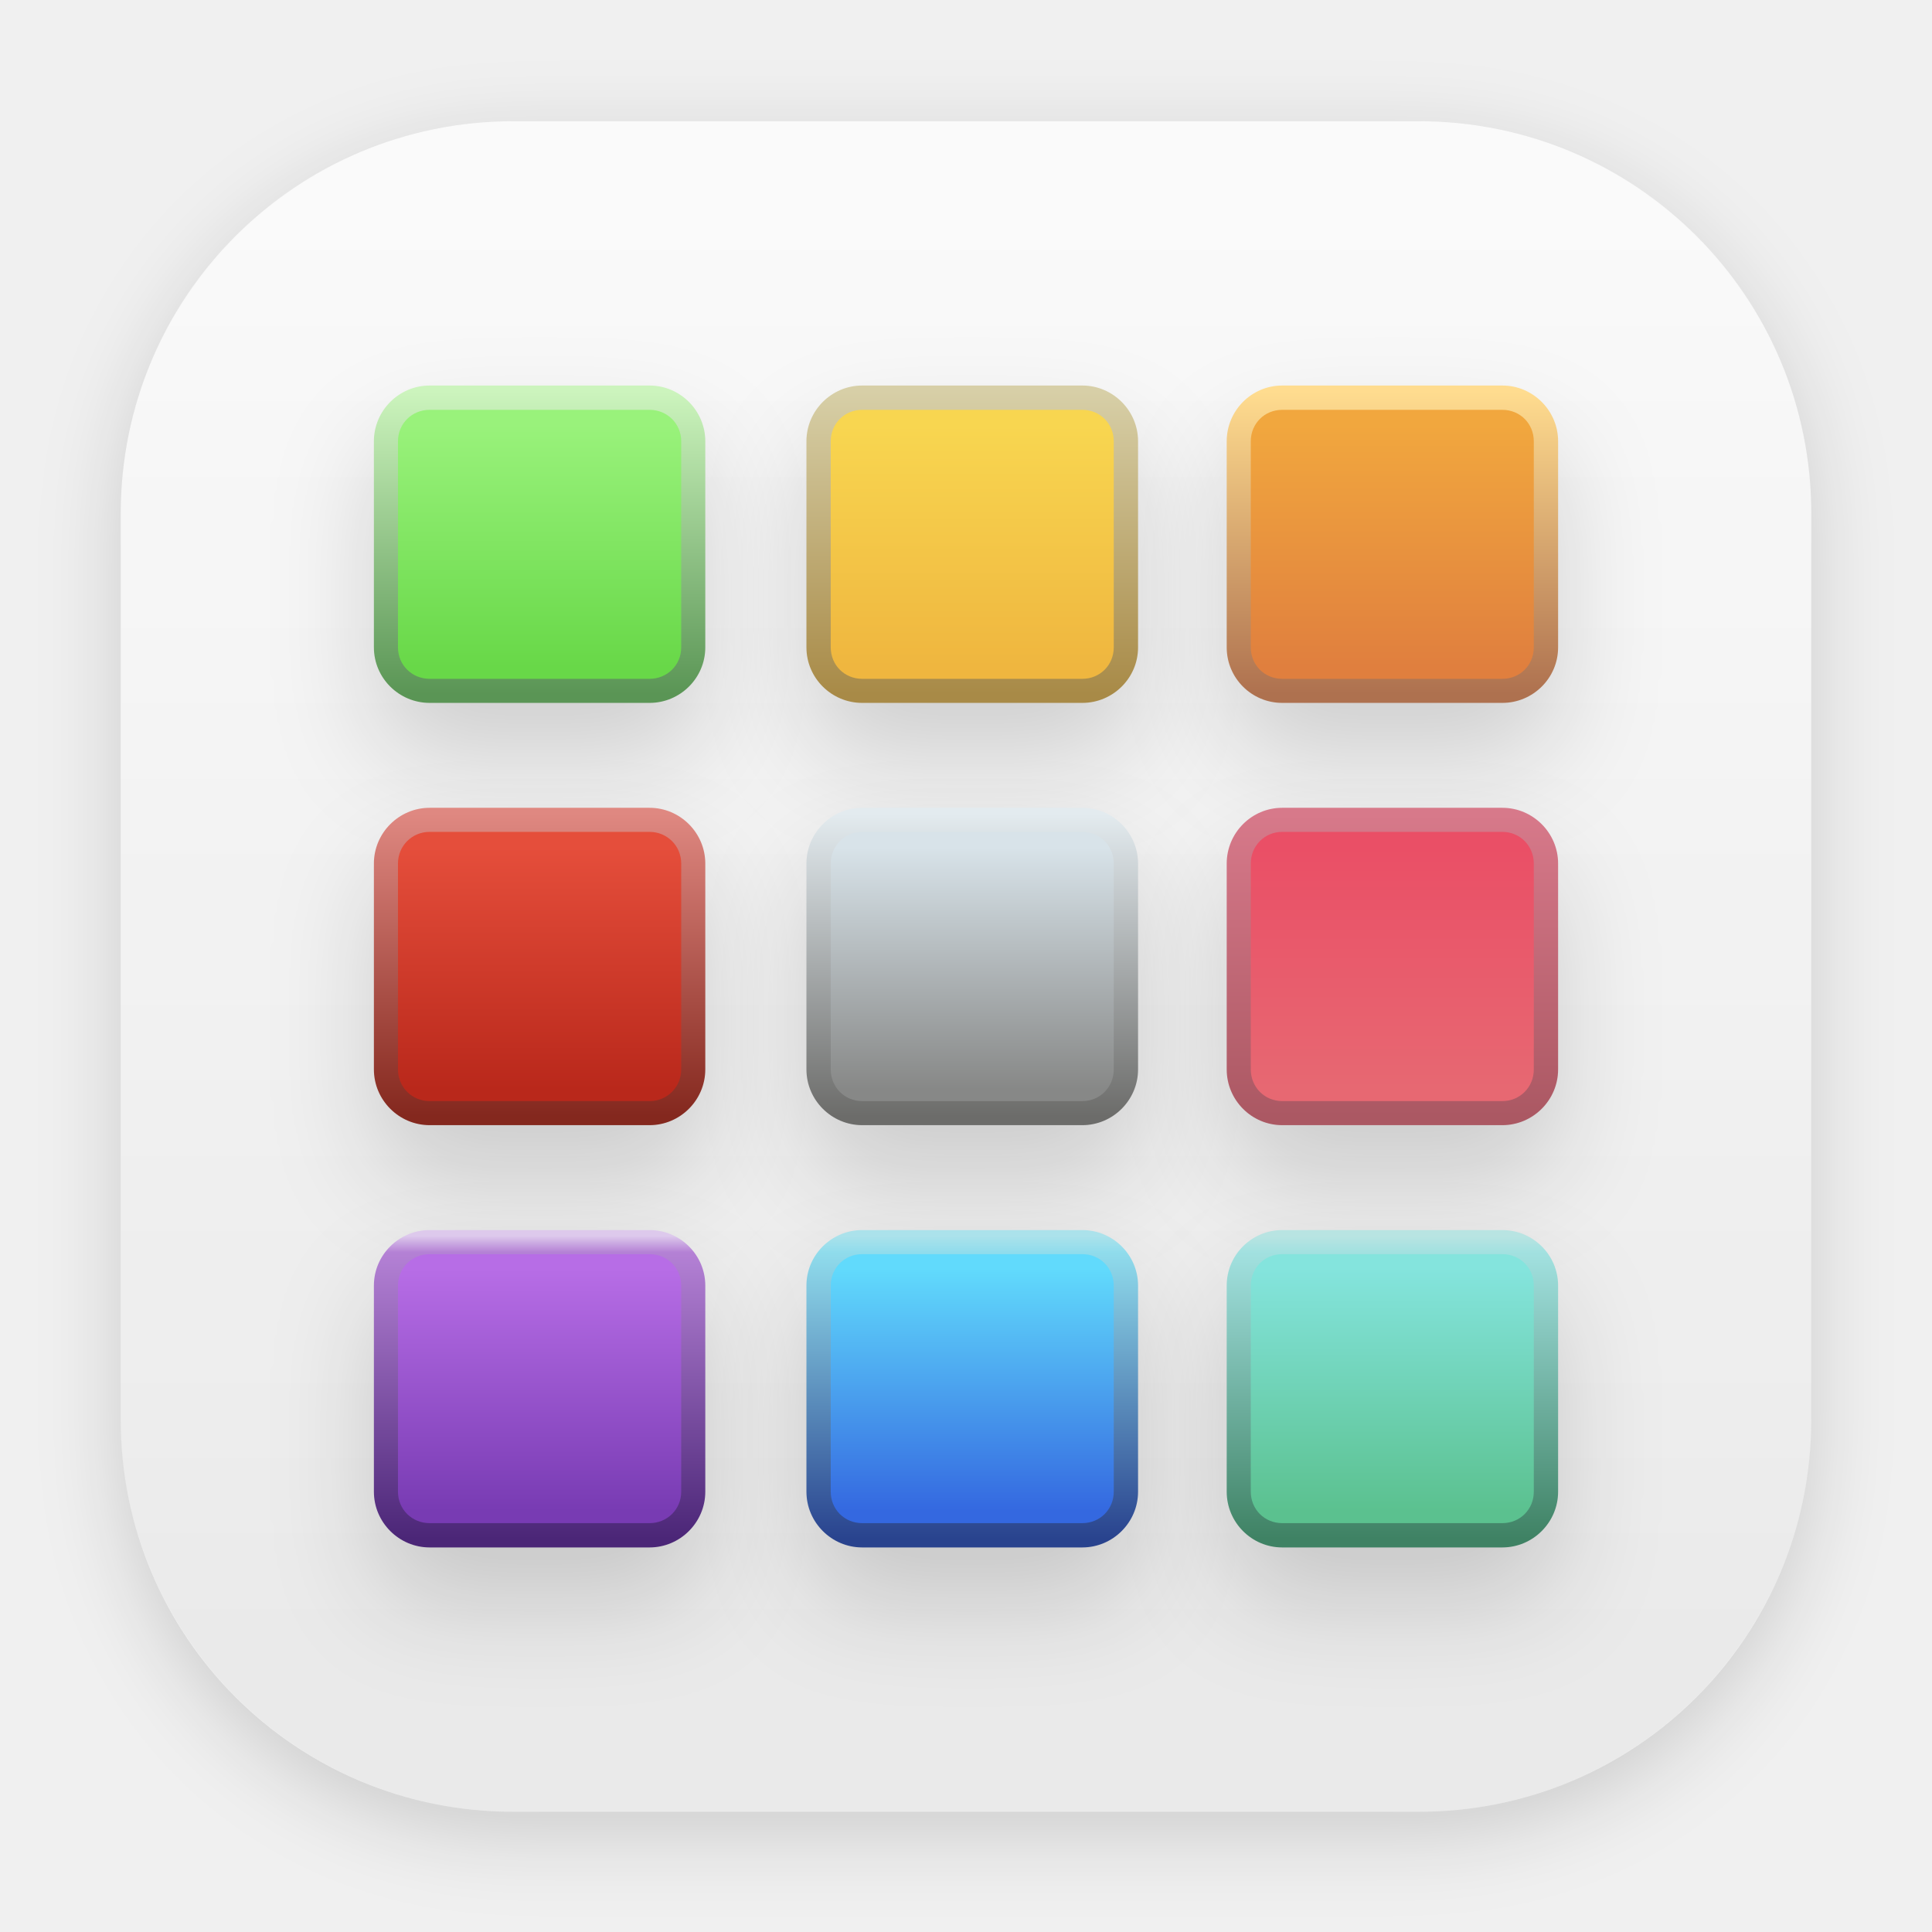
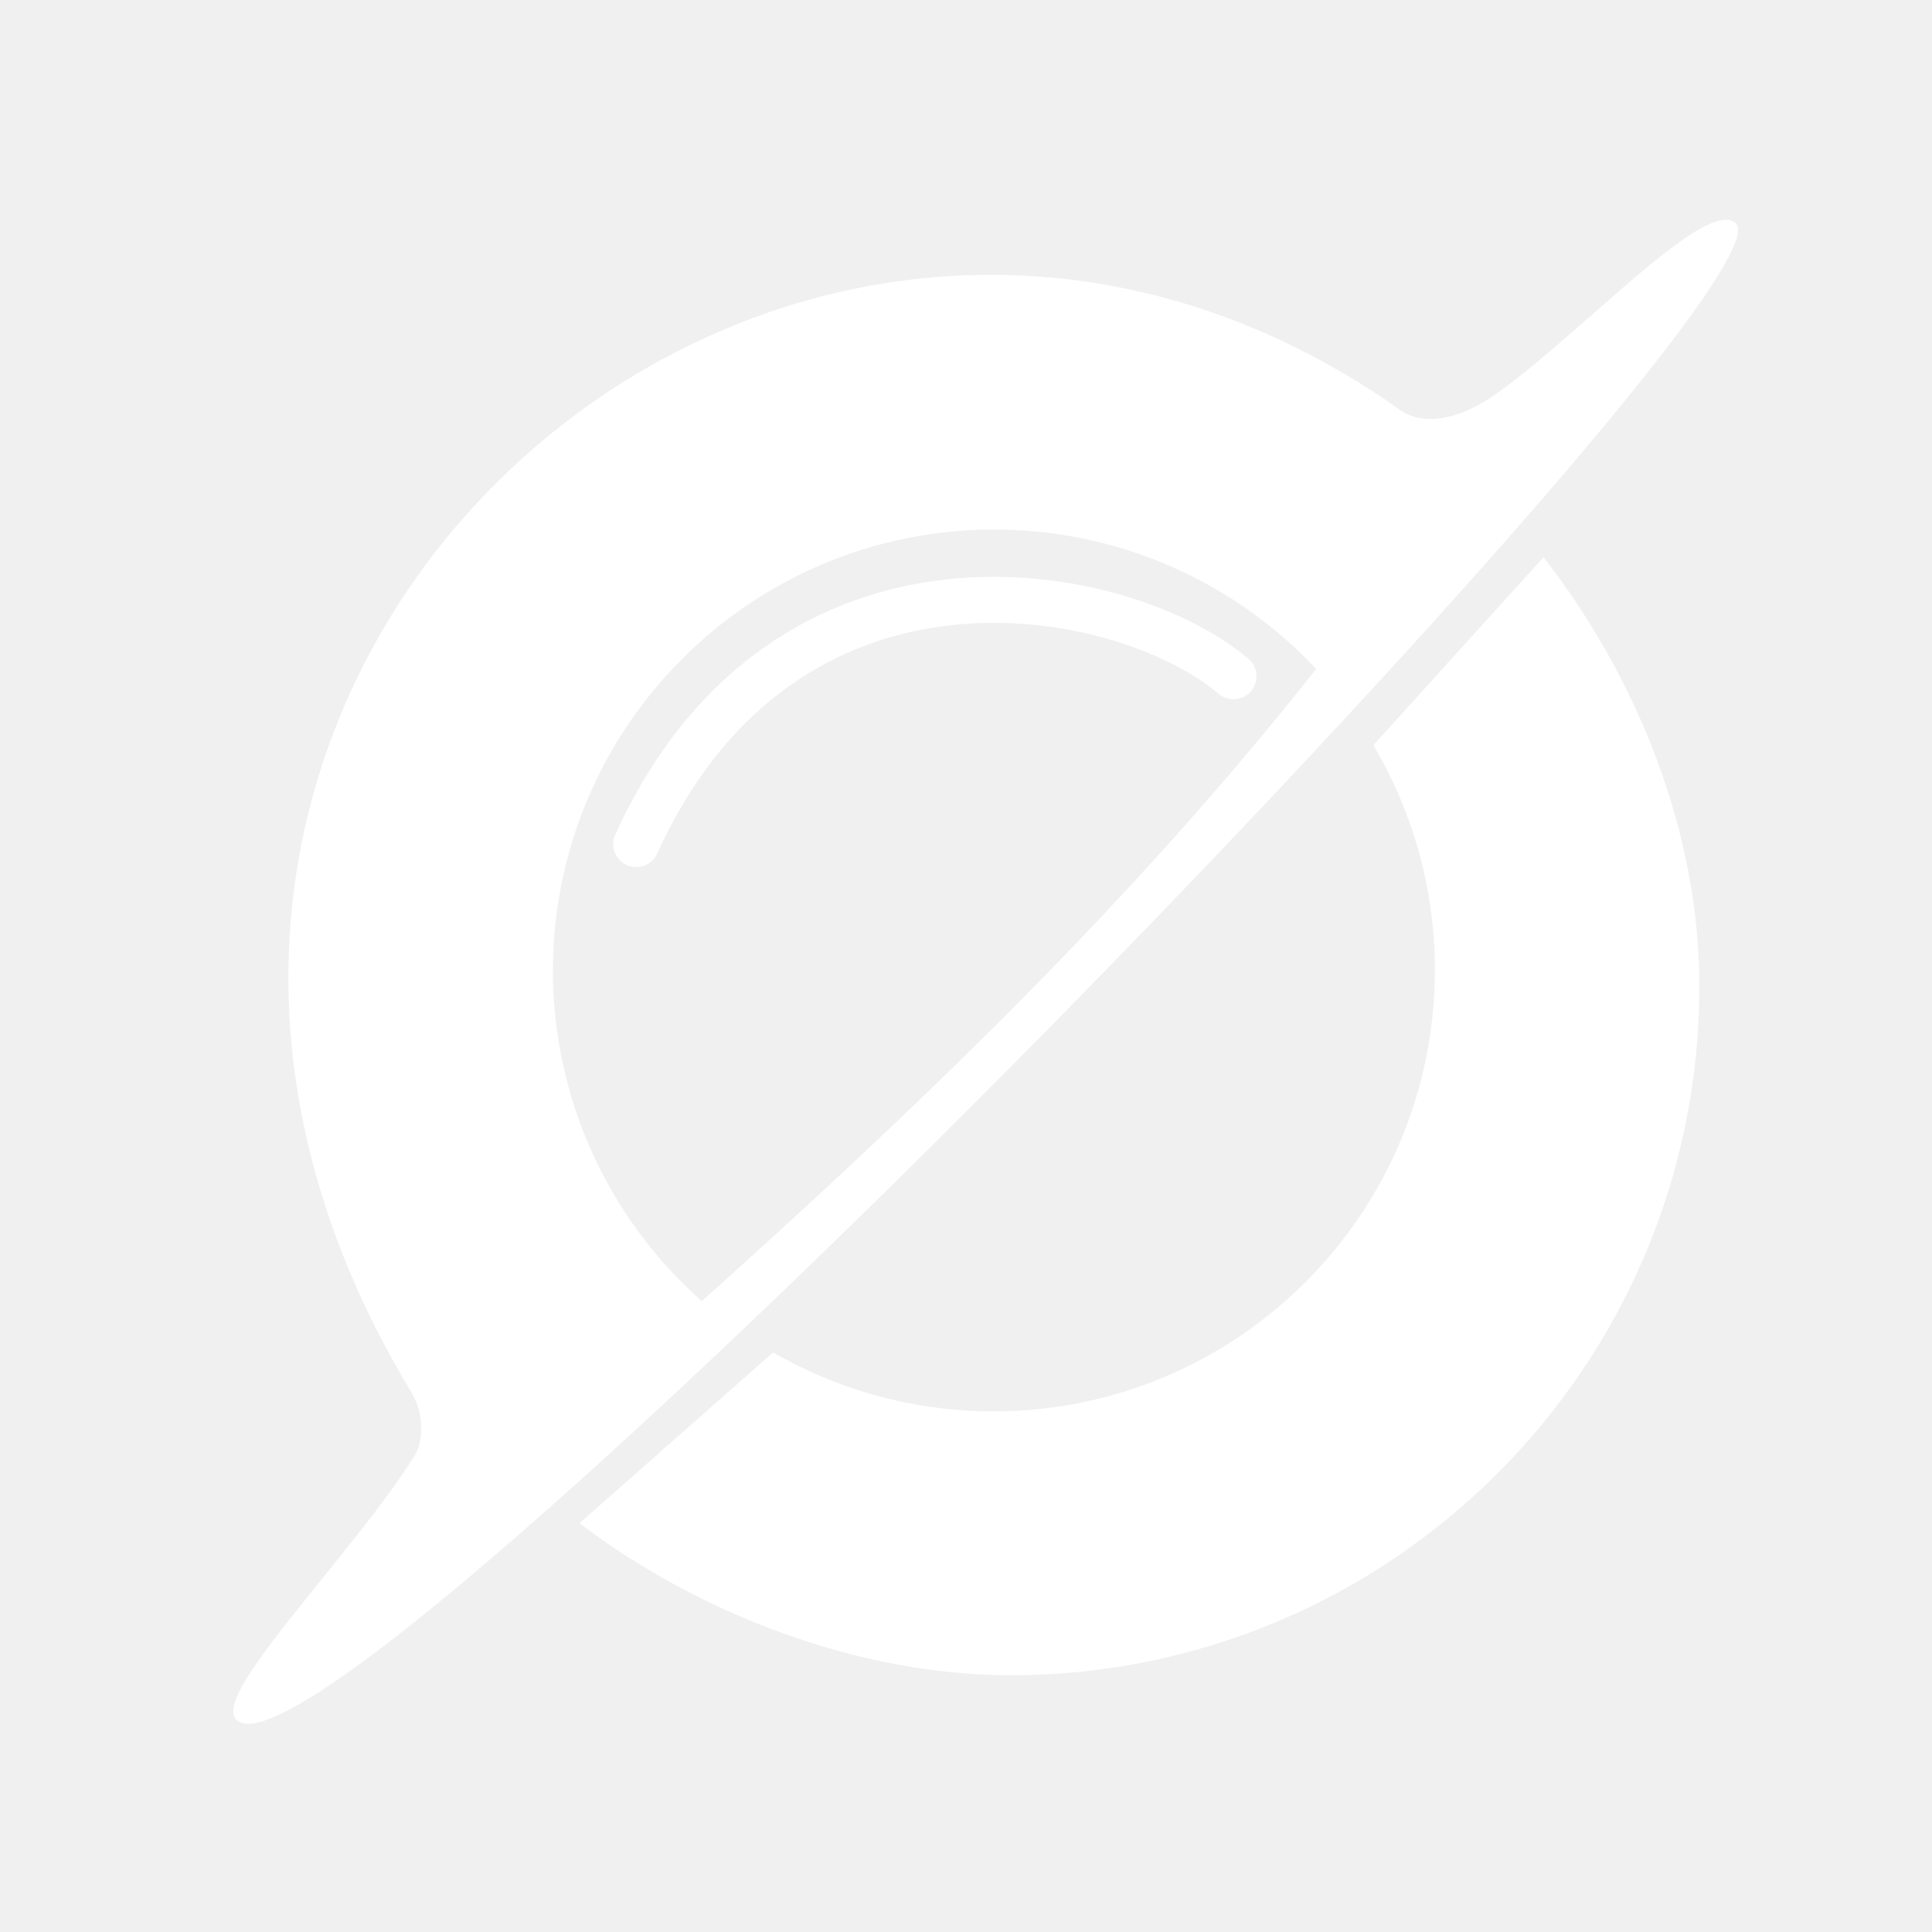
- <svg xmlns="http://www.w3.org/2000/svg" width="128" height="128" version="1.1" viewBox="0 0 33.866 33.866">
-   <defs>
-     <linearGradient id="linearGradient1372" x1="34.705" x2="34.705" y1="-30.727" y2="-38.74" gradientTransform="matrix(.5297 0 0 .5297 -1.0863 27.968)" gradientUnits="userSpaceOnUse">
-       <stop stop-color="#efb63f" offset="0" />
-       <stop stop-color="#f8d650" offset="1" />
+ <svg xmlns="http://www.w3.org/2000/svg" width="64" height="64" viewBox="0 0 16.933 16.933" version="1.1" id="svg304" xml:space="preserve">
+   <defs id="defs284">
+     <linearGradient id="a" x1="6.879" x2="6.879" y1="285.36" y2="283.77" gradientTransform="translate(0 -280.06) scale(.99998)" gradientUnits="userSpaceOnUse">
+       <stop offset="0" id="stop253" />
+       <stop stop-opacity="0" offset="1" id="stop255" />
    </linearGradient>
-     <linearGradient id="linearGradient1380" x1="32.125" x2="32.125" y1="-29.828" y2="-39.838" gradientTransform="matrix(.5297 0 0 .5297 -1.0863 27.968)" gradientUnits="userSpaceOnUse">
-       <stop stop-color="#a88a47" offset="0" />
-       <stop stop-color="#d7cfa7" offset="1" />
+     <linearGradient id="b" x1="445.28" x2="445.28" y1="179.28" y2="200.07" gradientTransform="matrix(.38956 0 0 .38184 -165.52 -63.44)" gradientUnits="userSpaceOnUse">
+       <stop stop-color="#60c0f0" offset="0" id="stop258" />
+       <stop stop-color="#83d4fb" offset="1" id="stop260" />
    </linearGradient>
-     <linearGradient id="linearGradient1384" x1="34.705" x2="34.705" y1="-30.727" y2="-38.74" gradientTransform="matrix(.5297 0 0 .5297 -8.67 27.968)" gradientUnits="userSpaceOnUse">
-       <stop stop-color="#68d848" offset="0" />
-       <stop stop-color="#99f27b" offset="1" />
+     <linearGradient id="c" x1="8.467" x2="8.467" y1="293.3" y2="292.77" gradientTransform="translate(0 -280.07)" gradientUnits="userSpaceOnUse">
+       <stop stop-color="#008ea2" stop-opacity=".25" offset="0" id="stop263" />
+       <stop stop-color="#fff" stop-opacity=".15" offset="1" id="stop265" />
    </linearGradient>
-     <linearGradient id="linearGradient1386" x1="32.125" x2="32.125" y1="-29.828" y2="-39.838" gradientTransform="matrix(.5297 0 0 .5297 -8.67 27.968)" gradientUnits="userSpaceOnUse">
-       <stop stop-color="#5a9555" offset="0" />
-       <stop stop-color="#ccf4bd" offset="1" />
+     <linearGradient id="d" x1="8.467" x2="8.467" y1="294.62" y2="293.56" gradientTransform="translate(0 -280.06) scale(.99998)" gradientUnits="userSpaceOnUse">
+       <stop stop-color="#008ea2" stop-opacity=".251" offset="0" id="stop268" />
+       <stop stop-color="#008ea2" stop-opacity=".15" offset=".757" id="stop270" />
+       <stop stop-color="#fff" stop-opacity=".15" offset="1" id="stop272" />
    </linearGradient>
-     <linearGradient id="linearGradient1402" x1="34.705" x2="34.705" y1="-30.727" y2="-38.74" gradientTransform="matrix(.5297 0 0 .5297 6.2792 27.968)" gradientUnits="userSpaceOnUse">
-       <stop stop-color="#e07f3e" offset="0" />
-       <stop stop-color="#f1a73e" offset="1" />
+     <linearGradient id="e" x1="1.058" x2="15.875" y1="289.59" y2="289.59" gradientTransform="translate(0 -280.07)" gradientUnits="userSpaceOnUse">
+       <stop stop-color="#46a2d7" stop-opacity=".5" offset="0" id="stop275" />
+       <stop stop-color="#46a2d7" stop-opacity="0" offset=".108" id="stop277" />
+       <stop stop-color="#46a2d7" stop-opacity=".096" offset=".894" id="stop279" />
+       <stop stop-color="#46a2d7" stop-opacity=".5" offset="1" id="stop281" />
    </linearGradient>
-     <linearGradient id="linearGradient1404" x1="32.125" x2="32.125" y1="-29.828" y2="-39.838" gradientTransform="matrix(.5297 0 0 .5297 6.2792 27.968)" gradientUnits="userSpaceOnUse">
-       <stop stop-color="#ae714f" offset="0" />
-       <stop stop-color="#ffdc8f" offset="1" />
+     <linearGradient id="linearGradient5852" x1="19.307" x2="19.307" y1="24.991" y2="15.954" gradientUnits="userSpaceOnUse" gradientTransform="matrix(0.3838114,0,0,0.3838114,19.73501,-3.625423)">
+       <stop stop-color="#009ef8" offset="0" id="stop7492" style="stop-color:#0099e6;stop-opacity:1;" />
+       <stop stop-color="#27affa" offset="1" id="stop7494" style="stop-color:#037bb9;stop-opacity:1;" />
    </linearGradient>
-     <linearGradient id="linearGradient1514" x1="34.705" x2="34.705" y1="-30.727" y2="-38.74" gradientTransform="matrix(.5297 0 0 .5297 -8.67 35.368)" gradientUnits="userSpaceOnUse">
-       <stop stop-color="#b9281b" offset="0" />
-       <stop stop-color="#e54e3b" offset="1" />
+     <linearGradient id="linearGradient1769-9" x1="445.28" x2="445.28" y1="179.28" y2="200.07" gradientTransform="matrix(0.3880333,0,0,0.3803494,-141.2892,-63.06246)" gradientUnits="userSpaceOnUse">
+       <stop stop-color="#3ab8fb" offset="0" id="stop7487" style="stop-color:#47beff;stop-opacity:1;" />
+       <stop stop-color="#60c4fb" offset="1" id="stop7489" style="stop-color:#87cefb;stop-opacity:1;" />
    </linearGradient>
-     <linearGradient id="linearGradient1516" x1="32.125" x2="32.125" y1="-29.828" y2="-39.838" gradientTransform="matrix(.5297 0 0 .5297 -8.67 35.368)" gradientUnits="userSpaceOnUse">
-       <stop stop-color="#84281e" offset="0" />
-       <stop stop-color="#df8881" offset="1" />
-     </linearGradient>
-     <linearGradient id="linearGradient1560" x1="34.705" x2="34.705" y1="-30.727" y2="-38.74" gradientTransform="matrix(.5297 0 0 .5297 -1.0863 35.368)" gradientUnits="userSpaceOnUse">
-       <stop stop-color="#878887" offset="0" />
-       <stop stop-color="#d8e3e9" offset="1" />
-     </linearGradient>
-     <linearGradient id="linearGradient1562" x1="32.125" x2="32.125" y1="-29.828" y2="-39.838" gradientTransform="matrix(.5297 0 0 .5297 -1.0863 35.368)" gradientUnits="userSpaceOnUse">
-       <stop stop-color="#6c6c6a" offset="0" />
-       <stop stop-color="#e3ebef" offset="1" />
-     </linearGradient>
-     <linearGradient id="linearGradient1590" x1="34.705" x2="34.705" y1="-30.727" y2="-38.74" gradientTransform="matrix(.5297 0 0 .5297 6.2792 35.368)" gradientUnits="userSpaceOnUse">
-       <stop stop-color="#e76872" offset="0" />
-       <stop stop-color="#ea4f66" offset="1" />
-     </linearGradient>
-     <linearGradient id="linearGradient1592" x1="32.125" x2="32.125" y1="-29.828" y2="-39.838" gradientTransform="matrix(.5297 0 0 .5297 6.2792 35.368)" gradientUnits="userSpaceOnUse">
-       <stop stop-color="#ab5863" offset="0" />
-       <stop stop-color="#d7798a" offset="1" />
-     </linearGradient>
-     <linearGradient id="linearGradient1620" x1="34.705" x2="34.705" y1="-30.727" y2="-38.74" gradientTransform="matrix(.5297 0 0 .5297 -8.67 42.768)" gradientUnits="userSpaceOnUse">
-       <stop stop-color="#783bb3" offset="0" />
-       <stop stop-color="#b76de6" offset="1" />
-     </linearGradient>
-     <linearGradient id="linearGradient1622" x1="32.125" x2="32.125" y1="-29.828" y2="-39.838" gradientTransform="matrix(.5297 0 0 .5297 -8.67 42.768)" gradientUnits="userSpaceOnUse">
-       <stop stop-color="#4b2677" offset="0" />
-       <stop stop-color="#b481d5" offset=".946" />
-       <stop stop-color="#ddc9ec" offset="1" />
-     </linearGradient>
-     <linearGradient id="linearGradient1653" x1="34.705" x2="34.705" y1="-30.727" y2="-38.74" gradientTransform="matrix(.5297 0 0 .5297 -1.0863 42.768)" gradientUnits="userSpaceOnUse">
-       <stop stop-color="#3468e0" offset="0" />
-       <stop stop-color="#61dafc" offset="1" />
-     </linearGradient>
-     <linearGradient id="linearGradient1655" x1="32.125" x2="32.125" y1="-29.828" y2="-39.838" gradientTransform="matrix(.5297 0 0 .5297 -1.0863 42.768)" gradientUnits="userSpaceOnUse">
-       <stop stop-color="#29438e" offset="0" />
-       <stop stop-color="#90dcec" offset=".946" />
-       <stop stop-color="#abe2eb" offset="1" />
-     </linearGradient>
-     <linearGradient id="linearGradient1685" x1="34.705" x2="34.705" y1="-30.727" y2="-38.74" gradientTransform="matrix(.5297 0 0 .5297 6.2792 42.768)" gradientUnits="userSpaceOnUse">
-       <stop stop-color="#5bc18f" offset="0" />
-       <stop stop-color="#84e4dd" offset="1" />
-     </linearGradient>
-     <linearGradient id="linearGradient1687" x1="32.125" x2="32.125" y1="-29.828" y2="-39.838" gradientTransform="matrix(.5297 0 0 .5297 6.2792 42.768)" gradientUnits="userSpaceOnUse">
-       <stop stop-color="#3f8264" offset="0" />
-       <stop stop-color="#a2e1e0" offset=".946" />
-       <stop stop-color="#b8e4e2" offset="1" />
-     </linearGradient>
-     <linearGradient id="linearGradient862-3" x1="7.937" x2="7.937" y1="15.081" y2="1.852" gradientTransform="matrix(1.9999 0 0 1.9999 .00011 .02433)" gradientUnits="userSpaceOnUse">
-       <stop stop-color="#e8e8e8" offset="0" />
-       <stop stop-color="#fcfcfc" offset="1" />
-     </linearGradient>
-     <filter id="filter1766" x="-.443" y="-.464" width="1.886" height="1.929" color-interpolation-filters="sRGB">
-       <feGaussianBlur stdDeviation="0.453" />
-     </filter>
-     <filter id="filter1033" x="-.058" y="-.058" width="1.116" height="1.116" color-interpolation-filters="sRGB">
-       <feGaussianBlur stdDeviation="0.717" />
-     </filter>
-     <clipPath id="clipPath1261">
-       <path d="m0.829-4.957c-3.812 0-6.88 3.069-6.88 6.88v30.927c0 3.812 3.069 6.88 6.88 6.88h31.947c3.812 0 6.88-3.068 6.88-6.88v-30.927c0-3.812-3.069-6.88-6.88-6.88zm8.167 7.082h15.874c3.812 0 6.88 3.068 6.88 6.88v15.874c0 3.812-3.068 6.88-6.88 6.88h-15.874c-3.812 0-6.88-3.069-6.88-6.88v-15.874c0-3.812 3.069-6.88 6.88-6.88z" fill="#000000" style="paint-order:stroke fill markers" />
-     </clipPath>
  </defs>
-   <rect x="2.117" y="2.124" width="29.634" height="29.634" rx="6.88" ry="6.88" fill="url(#linearGradient862-3)" opacity=".8" stroke-width="2" />
-   <rect x="2.117" y="2.511" width="29.634" height="29.634" rx="6.88" ry="6.88" clip-path="url(#clipPath1261)" fill="#000000" filter="url(#filter1033)" opacity=".15" stroke-width="2" />
-   <rect transform="matrix(2 0 0 2 .05277 .99107)" x="7.149" y="3.477" width="2.693" height="2.57" rx=".382" ry=".382" fill="#000000" filter="url(#filter1766)" opacity=".15" stroke="#000000" stroke-dashoffset="1" stroke-linecap="round" stroke-linejoin="round" stroke-width=".212" />
-   <rect transform="matrix(2 0 0 2 .05277 .99107)" x="3.357" y="3.477" width="2.693" height="2.57" rx=".382" ry=".382" fill="#000000" filter="url(#filter1766)" opacity=".15" stroke="#000000" stroke-dashoffset="1" stroke-linecap="round" stroke-linejoin="round" stroke-width=".212" />
-   <rect transform="matrix(2 0 0 2 .05277 .99107)" x="10.831" y="3.477" width="2.693" height="2.57" rx=".382" ry=".382" fill="#000000" filter="url(#filter1766)" opacity=".15" stroke="#000000" stroke-dashoffset="1" stroke-linecap="round" stroke-linejoin="round" stroke-width=".212" />
-   <rect transform="matrix(2 0 0 2 .05277 .99107)" x="3.357" y="7.177" width="2.693" height="2.57" rx=".382" ry=".382" fill="#000000" filter="url(#filter1766)" opacity=".15" stroke="#000000" stroke-dashoffset="1" stroke-linecap="round" stroke-linejoin="round" stroke-width=".212" />
-   <rect transform="matrix(2 0 0 2 .05277 .99107)" x="7.149" y="7.177" width="2.693" height="2.57" rx=".382" ry=".382" fill="#000000" filter="url(#filter1766)" opacity=".15" stroke="#000000" stroke-dashoffset="1" stroke-linecap="round" stroke-linejoin="round" stroke-width=".212" />
-   <rect transform="matrix(2 0 0 2 .05277 .99107)" x="10.831" y="7.177" width="2.693" height="2.57" rx=".382" ry=".382" fill="#000000" filter="url(#filter1766)" opacity=".15" stroke="#000000" stroke-dashoffset="1" stroke-linecap="round" stroke-linejoin="round" stroke-width=".212" />
-   <rect transform="matrix(2 0 0 2 .05277 .99107)" x="3.357" y="10.878" width="2.693" height="2.57" rx=".382" ry=".382" fill="#000000" filter="url(#filter1766)" opacity=".15" stroke="#000000" stroke-dashoffset="1" stroke-linecap="round" stroke-linejoin="round" stroke-width=".212" />
-   <rect transform="matrix(2 0 0 2 .05277 .99107)" x="7.149" y="10.878" width="2.693" height="2.57" rx=".382" ry=".382" fill="#000000" filter="url(#filter1766)" opacity=".15" stroke="#000000" stroke-dashoffset="1" stroke-linecap="round" stroke-linejoin="round" stroke-width=".212" />
-   <rect transform="matrix(2 0 0 2 .05277 .99107)" x="10.831" y="10.878" width="2.693" height="2.57" rx=".382" ry=".382" fill="#000000" filter="url(#filter1766)" opacity=".15" stroke="#000000" stroke-dashoffset="1" stroke-linecap="round" stroke-linejoin="round" stroke-width=".212" />
-   <path d="m15.113 6.971h3.859c0.423 0 0.764 0.341 0.764 0.764v3.612c0 0.423-0.341 0.764-0.764 0.764h-3.859c-0.423 0-0.764-0.341-0.764-0.764v-3.612c0-0.423 0.341-0.764 0.764-0.764z" color="#000000" color-rendering="auto" dominant-baseline="auto" fill="url(#linearGradient1372)" image-rendering="auto" shape-rendering="auto" solid-color="#000000" stop-color="#000000" stroke-width="2" style="font-feature-settings:normal;font-variant-alternates:normal;font-variant-caps:normal;font-variant-east-asian:normal;font-variant-ligatures:normal;font-variant-numeric:normal;font-variant-position:normal;font-variation-settings:normal;inline-size:0;isolation:auto;mix-blend-mode:normal;shape-margin:0;shape-padding:0;text-decoration-color:#000000;text-decoration-line:none;text-decoration-style:solid;text-indent:0;text-orientation:mixed;text-transform:none;white-space:normal" />
-   <path d="m15.113 6.758c-0.537 0-0.977 0.44-0.977 0.977v3.613c0 0.537 0.44 0.973 0.977 0.973h3.859c0.537 0 0.977-0.436 0.977-0.973v-3.613c0-0.537-0.44-0.977-0.977-0.977zm0 0.426h3.859c0.309 0 0.551 0.241 0.551 0.551v3.613c0 0.309-0.241 0.551-0.551 0.551h-3.859c-0.309 0-0.551-0.241-0.551-0.551v-3.613c0-0.309 0.241-0.551 0.551-0.551z" color="#000000" color-rendering="auto" dominant-baseline="auto" fill="url(#linearGradient1380)" image-rendering="auto" shape-rendering="auto" solid-color="#000000" stop-color="#000000" stroke-width="2" style="font-feature-settings:normal;font-variant-alternates:normal;font-variant-caps:normal;font-variant-east-asian:normal;font-variant-ligatures:normal;font-variant-numeric:normal;font-variant-position:normal;font-variation-settings:normal;inline-size:0;isolation:auto;mix-blend-mode:normal;shape-margin:0;shape-padding:0;text-decoration-color:#000000;text-decoration-line:none;text-decoration-style:solid;text-indent:0;text-orientation:mixed;text-transform:none;white-space:normal" />
-   <path d="m7.53 6.971h3.859c0.423 0 0.764 0.341 0.764 0.764v3.612c0 0.423-0.341 0.764-0.764 0.764h-3.859c-0.423 0-0.764-0.341-0.764-0.764v-3.612c0-0.423 0.341-0.764 0.764-0.764z" color="#000000" color-rendering="auto" dominant-baseline="auto" fill="url(#linearGradient1384)" image-rendering="auto" shape-rendering="auto" solid-color="#000000" stop-color="#000000" stroke-width="2" style="font-feature-settings:normal;font-variant-alternates:normal;font-variant-caps:normal;font-variant-east-asian:normal;font-variant-ligatures:normal;font-variant-numeric:normal;font-variant-position:normal;font-variation-settings:normal;inline-size:0;isolation:auto;mix-blend-mode:normal;shape-margin:0;shape-padding:0;text-decoration-color:#000000;text-decoration-line:none;text-decoration-style:solid;text-indent:0;text-orientation:mixed;text-transform:none;white-space:normal" />
-   <path d="m7.531 6.758c-0.537 0-0.977 0.44-0.977 0.977v3.613c0 0.537 0.44 0.973 0.977 0.973h3.855c0.537 0 0.977-0.436 0.977-0.973v-3.613c0-0.537-0.44-0.977-0.977-0.977zm0 0.426h3.855c0.309 0 0.555 0.242 0.555 0.551v3.613c0 0.309-0.245 0.551-0.555 0.551h-3.855c-0.309 0-0.555-0.242-0.555-0.551v-3.613c0-0.309 0.245-0.551 0.555-0.551z" color="#000000" color-rendering="auto" dominant-baseline="auto" fill="url(#linearGradient1386)" image-rendering="auto" shape-rendering="auto" solid-color="#000000" stop-color="#000000" stroke-width="2" style="font-feature-settings:normal;font-variant-alternates:normal;font-variant-caps:normal;font-variant-east-asian:normal;font-variant-ligatures:normal;font-variant-numeric:normal;font-variant-position:normal;font-variation-settings:normal;inline-size:0;isolation:auto;mix-blend-mode:normal;shape-margin:0;shape-padding:0;text-decoration-color:#000000;text-decoration-line:none;text-decoration-style:solid;text-indent:0;text-orientation:mixed;text-transform:none;white-space:normal" />
-   <path d="m22.478 6.971h3.859c0.423 0 0.764 0.341 0.764 0.764v3.612c0 0.423-0.341 0.764-0.764 0.764h-3.859c-0.423 0-0.764-0.341-0.764-0.764v-3.612c0-0.423 0.341-0.764 0.764-0.764z" color="#000000" color-rendering="auto" dominant-baseline="auto" fill="url(#linearGradient1402)" image-rendering="auto" shape-rendering="auto" solid-color="#000000" stop-color="#000000" stroke-width="2" style="font-feature-settings:normal;font-variant-alternates:normal;font-variant-caps:normal;font-variant-east-asian:normal;font-variant-ligatures:normal;font-variant-numeric:normal;font-variant-position:normal;font-variation-settings:normal;inline-size:0;isolation:auto;mix-blend-mode:normal;shape-margin:0;shape-padding:0;text-decoration-color:#000000;text-decoration-line:none;text-decoration-style:solid;text-indent:0;text-orientation:mixed;text-transform:none;white-space:normal" />
-   <path d="m22.476 6.758c-0.537 0-0.973 0.44-0.973 0.977v3.613c0 0.537 0.436 0.973 0.973 0.973h3.859c0.537 0 0.977-0.436 0.977-0.973v-3.613c0-0.537-0.44-0.977-0.977-0.977zm0 0.426h3.859c0.309 0 0.551 0.241 0.551 0.551v3.613c0 0.309-0.241 0.551-0.551 0.551h-3.859c-0.309 0-0.551-0.241-0.551-0.551v-3.613c0-0.309 0.241-0.551 0.551-0.551z" color="#000000" color-rendering="auto" dominant-baseline="auto" fill="url(#linearGradient1404)" image-rendering="auto" shape-rendering="auto" solid-color="#000000" stop-color="#000000" stroke-width="2" style="font-feature-settings:normal;font-variant-alternates:normal;font-variant-caps:normal;font-variant-east-asian:normal;font-variant-ligatures:normal;font-variant-numeric:normal;font-variant-position:normal;font-variation-settings:normal;inline-size:0;isolation:auto;mix-blend-mode:normal;shape-margin:0;shape-padding:0;text-decoration-color:#000000;text-decoration-line:none;text-decoration-style:solid;text-indent:0;text-orientation:mixed;text-transform:none;white-space:normal" />
-   <path d="m7.53 14.371h3.859c0.423 0 0.764 0.341 0.764 0.764v3.612c0 0.423-0.341 0.764-0.764 0.764h-3.859c-0.423 0-0.764-0.341-0.764-0.764v-3.612c0-0.423 0.341-0.764 0.764-0.764z" color="#000000" color-rendering="auto" dominant-baseline="auto" fill="url(#linearGradient1514)" image-rendering="auto" shape-rendering="auto" solid-color="#000000" stop-color="#000000" stroke-width="2" style="font-feature-settings:normal;font-variant-alternates:normal;font-variant-caps:normal;font-variant-east-asian:normal;font-variant-ligatures:normal;font-variant-numeric:normal;font-variant-position:normal;font-variation-settings:normal;inline-size:0;isolation:auto;mix-blend-mode:normal;shape-margin:0;shape-padding:0;text-decoration-color:#000000;text-decoration-line:none;text-decoration-style:solid;text-indent:0;text-orientation:mixed;text-transform:none;white-space:normal" />
-   <path d="m7.531 14.16c-0.537 0-0.977 0.44-0.977 0.977v3.609c0 0.537 0.44 0.977 0.977 0.977h3.855c0.537 0 0.977-0.44 0.977-0.977v-3.609c0-0.537-0.44-0.977-0.977-0.977zm0 0.422h3.855c0.309 0 0.555 0.245 0.555 0.555v3.609c0 0.309-0.245 0.555-0.555 0.555h-3.855c-0.309 0-0.555-0.245-0.555-0.555v-3.609c0-0.309 0.245-0.555 0.555-0.555z" color="#000000" color-rendering="auto" dominant-baseline="auto" fill="url(#linearGradient1516)" image-rendering="auto" shape-rendering="auto" solid-color="#000000" stop-color="#000000" stroke-width="2" style="font-feature-settings:normal;font-variant-alternates:normal;font-variant-caps:normal;font-variant-east-asian:normal;font-variant-ligatures:normal;font-variant-numeric:normal;font-variant-position:normal;font-variation-settings:normal;inline-size:0;isolation:auto;mix-blend-mode:normal;shape-margin:0;shape-padding:0;text-decoration-color:#000000;text-decoration-line:none;text-decoration-style:solid;text-indent:0;text-orientation:mixed;text-transform:none;white-space:normal" />
-   <path d="m15.113 14.371h3.859c0.423 0 0.764 0.341 0.764 0.764v3.612c0 0.423-0.341 0.764-0.764 0.764h-3.859c-0.423 0-0.764-0.341-0.764-0.764v-3.612c0-0.423 0.341-0.764 0.764-0.764z" color="#000000" color-rendering="auto" dominant-baseline="auto" fill="url(#linearGradient1560)" image-rendering="auto" shape-rendering="auto" solid-color="#000000" stop-color="#000000" stroke-width="2" style="font-feature-settings:normal;font-variant-alternates:normal;font-variant-caps:normal;font-variant-east-asian:normal;font-variant-ligatures:normal;font-variant-numeric:normal;font-variant-position:normal;font-variation-settings:normal;inline-size:0;isolation:auto;mix-blend-mode:normal;shape-margin:0;shape-padding:0;text-decoration-color:#000000;text-decoration-line:none;text-decoration-style:solid;text-indent:0;text-orientation:mixed;text-transform:none;white-space:normal" />
-   <path d="m15.113 14.16c-0.537 0-0.977 0.44-0.977 0.977v3.609c0 0.537 0.44 0.977 0.977 0.977h3.859c0.537 0 0.977-0.44 0.977-0.977v-3.609c0-0.537-0.44-0.977-0.977-0.977zm0 0.422h3.859c0.309 0 0.551 0.245 0.551 0.555v3.609c0 0.309-0.241 0.555-0.551 0.555h-3.859c-0.309 0-0.551-0.245-0.551-0.555v-3.609c0-0.309 0.241-0.555 0.551-0.555z" color="#000000" color-rendering="auto" dominant-baseline="auto" fill="url(#linearGradient1562)" image-rendering="auto" shape-rendering="auto" solid-color="#000000" stop-color="#000000" stroke-width="2" style="font-feature-settings:normal;font-variant-alternates:normal;font-variant-caps:normal;font-variant-east-asian:normal;font-variant-ligatures:normal;font-variant-numeric:normal;font-variant-position:normal;font-variation-settings:normal;inline-size:0;isolation:auto;mix-blend-mode:normal;shape-margin:0;shape-padding:0;text-decoration-color:#000000;text-decoration-line:none;text-decoration-style:solid;text-indent:0;text-orientation:mixed;text-transform:none;white-space:normal" />
-   <path d="m22.478 14.371h3.859c0.423 0 0.764 0.341 0.764 0.764v3.612c0 0.423-0.341 0.764-0.764 0.764h-3.859c-0.423 0-0.764-0.341-0.764-0.764v-3.612c0-0.423 0.341-0.764 0.764-0.764z" color="#000000" color-rendering="auto" dominant-baseline="auto" fill="url(#linearGradient1590)" image-rendering="auto" shape-rendering="auto" solid-color="#000000" stop-color="#000000" stroke-width="2" style="font-feature-settings:normal;font-variant-alternates:normal;font-variant-caps:normal;font-variant-east-asian:normal;font-variant-ligatures:normal;font-variant-numeric:normal;font-variant-position:normal;font-variation-settings:normal;inline-size:0;isolation:auto;mix-blend-mode:normal;shape-margin:0;shape-padding:0;text-decoration-color:#000000;text-decoration-line:none;text-decoration-style:solid;text-indent:0;text-orientation:mixed;text-transform:none;white-space:normal" />
-   <path d="m22.476 14.16c-0.537 0-0.973 0.44-0.973 0.977v3.609c0 0.537 0.436 0.977 0.973 0.977h3.859c0.537 0 0.977-0.44 0.977-0.977v-3.609c0-0.537-0.44-0.977-0.977-0.977zm0 0.422h3.859c0.309 0 0.551 0.245 0.551 0.555v3.609c0 0.309-0.241 0.555-0.551 0.555h-3.859c-0.309 0-0.551-0.245-0.551-0.555v-3.609c0-0.309 0.241-0.555 0.551-0.555z" color="#000000" color-rendering="auto" dominant-baseline="auto" fill="url(#linearGradient1592)" image-rendering="auto" shape-rendering="auto" solid-color="#000000" stop-color="#000000" stroke-width="2" style="font-feature-settings:normal;font-variant-alternates:normal;font-variant-caps:normal;font-variant-east-asian:normal;font-variant-ligatures:normal;font-variant-numeric:normal;font-variant-position:normal;font-variation-settings:normal;inline-size:0;isolation:auto;mix-blend-mode:normal;shape-margin:0;shape-padding:0;text-decoration-color:#000000;text-decoration-line:none;text-decoration-style:solid;text-indent:0;text-orientation:mixed;text-transform:none;white-space:normal" />
-   <path d="m7.53 21.774h3.859c0.423 0 0.764 0.341 0.764 0.764v3.612c0 0.423-0.341 0.764-0.764 0.764h-3.859c-0.423 0-0.764-0.341-0.764-0.764v-3.612c0-0.423 0.341-0.764 0.764-0.764z" color="#000000" color-rendering="auto" dominant-baseline="auto" fill="url(#linearGradient1620)" image-rendering="auto" shape-rendering="auto" solid-color="#000000" stop-color="#000000" stroke-width="2" style="font-feature-settings:normal;font-variant-alternates:normal;font-variant-caps:normal;font-variant-east-asian:normal;font-variant-ligatures:normal;font-variant-numeric:normal;font-variant-position:normal;font-variation-settings:normal;inline-size:0;isolation:auto;mix-blend-mode:normal;shape-margin:0;shape-padding:0;text-decoration-color:#000000;text-decoration-line:none;text-decoration-style:solid;text-indent:0;text-orientation:mixed;text-transform:none;white-space:normal" />
-   <path d="m7.531 21.562c-0.537 0-0.977 0.436-0.977 0.973v3.613c0 0.537 0.44 0.977 0.977 0.977h3.855c0.537 0 0.977-0.44 0.977-0.977v-3.613c0-0.537-0.44-0.973-0.977-0.973zm0 0.422h3.855c0.309 0 0.555 0.241 0.555 0.551v3.613c0 0.309-0.245 0.551-0.555 0.551h-3.855c-0.309 0-0.555-0.241-0.555-0.551v-3.613c0-0.309 0.245-0.551 0.555-0.551z" color="#000000" color-rendering="auto" dominant-baseline="auto" fill="url(#linearGradient1622)" image-rendering="auto" shape-rendering="auto" solid-color="#000000" stop-color="#000000" stroke-width="2" style="font-feature-settings:normal;font-variant-alternates:normal;font-variant-caps:normal;font-variant-east-asian:normal;font-variant-ligatures:normal;font-variant-numeric:normal;font-variant-position:normal;font-variation-settings:normal;inline-size:0;isolation:auto;mix-blend-mode:normal;shape-margin:0;shape-padding:0;text-decoration-color:#000000;text-decoration-line:none;text-decoration-style:solid;text-indent:0;text-orientation:mixed;text-transform:none;white-space:normal" />
-   <path d="m15.113 21.774h3.859c0.423 0 0.764 0.341 0.764 0.764v3.612c0 0.423-0.341 0.764-0.764 0.764h-3.859c-0.423 0-0.764-0.341-0.764-0.764v-3.612c0-0.423 0.341-0.764 0.764-0.764z" color="#000000" color-rendering="auto" dominant-baseline="auto" fill="url(#linearGradient1653)" image-rendering="auto" shape-rendering="auto" solid-color="#000000" stop-color="#000000" stroke-width="2" style="font-feature-settings:normal;font-variant-alternates:normal;font-variant-caps:normal;font-variant-east-asian:normal;font-variant-ligatures:normal;font-variant-numeric:normal;font-variant-position:normal;font-variation-settings:normal;inline-size:0;isolation:auto;mix-blend-mode:normal;shape-margin:0;shape-padding:0;text-decoration-color:#000000;text-decoration-line:none;text-decoration-style:solid;text-indent:0;text-orientation:mixed;text-transform:none;white-space:normal" />
-   <path d="m15.113 21.562c-0.537 0-0.977 0.436-0.977 0.973v3.613c0 0.537 0.44 0.977 0.977 0.977h3.859c0.537 0 0.977-0.44 0.977-0.977v-3.613c0-0.537-0.44-0.973-0.977-0.973zm0 0.422h3.859c0.309 0 0.551 0.241 0.551 0.551v3.613c0 0.309-0.241 0.551-0.551 0.551h-3.859c-0.309 0-0.551-0.241-0.551-0.551v-3.613c0-0.309 0.241-0.551 0.551-0.551z" color="#000000" color-rendering="auto" dominant-baseline="auto" fill="url(#linearGradient1655)" image-rendering="auto" shape-rendering="auto" solid-color="#000000" stop-color="#000000" stroke-width="2" style="font-feature-settings:normal;font-variant-alternates:normal;font-variant-caps:normal;font-variant-east-asian:normal;font-variant-ligatures:normal;font-variant-numeric:normal;font-variant-position:normal;font-variation-settings:normal;inline-size:0;isolation:auto;mix-blend-mode:normal;shape-margin:0;shape-padding:0;text-decoration-color:#000000;text-decoration-line:none;text-decoration-style:solid;text-indent:0;text-orientation:mixed;text-transform:none;white-space:normal" />
-   <path d="m22.478 21.774h3.859c0.423 0 0.764 0.341 0.764 0.764v3.612c0 0.423-0.341 0.764-0.764 0.764h-3.859c-0.423 0-0.764-0.341-0.764-0.764v-3.612c0-0.423 0.341-0.764 0.764-0.764z" color="#000000" color-rendering="auto" dominant-baseline="auto" fill="url(#linearGradient1685)" image-rendering="auto" shape-rendering="auto" solid-color="#000000" stop-color="#000000" stroke-width="2" style="font-feature-settings:normal;font-variant-alternates:normal;font-variant-caps:normal;font-variant-east-asian:normal;font-variant-ligatures:normal;font-variant-numeric:normal;font-variant-position:normal;font-variation-settings:normal;inline-size:0;isolation:auto;mix-blend-mode:normal;shape-margin:0;shape-padding:0;text-decoration-color:#000000;text-decoration-line:none;text-decoration-style:solid;text-indent:0;text-orientation:mixed;text-transform:none;white-space:normal" />
-   <path d="m22.476 21.562c-0.537 0-0.973 0.436-0.973 0.973v3.613c0 0.537 0.436 0.977 0.973 0.977h3.859c0.537 0 0.977-0.44 0.977-0.977v-3.613c0-0.537-0.44-0.973-0.977-0.973zm0 0.422h3.859c0.309 0 0.551 0.241 0.551 0.551v3.613c0 0.309-0.241 0.551-0.551 0.551h-3.859c-0.309 0-0.551-0.241-0.551-0.551v-3.613c0-0.309 0.241-0.551 0.551-0.551z" color="#000000" color-rendering="auto" dominant-baseline="auto" fill="url(#linearGradient1687)" image-rendering="auto" shape-rendering="auto" solid-color="#000000" stop-color="#000000" stroke-width="2" style="font-feature-settings:normal;font-variant-alternates:normal;font-variant-caps:normal;font-variant-east-asian:normal;font-variant-ligatures:normal;font-variant-numeric:normal;font-variant-position:normal;font-variation-settings:normal;inline-size:0;isolation:auto;mix-blend-mode:normal;shape-margin:0;shape-padding:0;text-decoration-color:#000000;text-decoration-line:none;text-decoration-style:solid;text-indent:0;text-orientation:mixed;text-transform:none;white-space:normal" />
-   <style>.B{clip-path:url(#C)}.C{fill:#3e2723}.D{fill-opacity:.15}.E{fill-opacity:.2}</style>
-   <style>.B{clip-path:url(#C)}.C{fill:#3e2723}.D{fill-opacity:.15}.E{fill-opacity:.2}</style>
+   <path id="path446" style="opacity:1;fill:#ffffff;fill-opacity:1;stroke-width:0.595" d="M 15.11,1.927 C 14.725,1.958 13.727,3.038 13.068,3.482 12.805,3.659 12.489,3.747 12.27,3.592 6.844,-0.241 -0.191,5.93 3.605,12.202 c 0.097,0.16 0.125,0.403 0.025,0.562 C 3.09,13.623 1.888,14.815 2.061,15.059 2.748,16.025 15.861,2.487 15.21,1.953 c -0.026,-0.021 -0.059,-0.029 -0.099,-0.026 z M 8.714,4.641 A 3.869,3.869 0 0 1 11.536,5.863 C 9.921,7.908 8.065,9.688 6.151,11.404 A 3.869,3.869 0 0 1 4.846,8.51 3.869,3.869 0 0 1 8.714,4.641 Z" />
+   <path id="path1150" style="opacity:1;fill:#ffffff;fill-opacity:1;stroke-width:0.615;stroke-dasharray:none" d="m 13.528,4.884 -1.491,1.647 c 0.353,0.596 0.539,1.276 0.539,1.969 3.32e-4,2.137 -1.732,3.869 -3.869,3.87 C 8.03,12.37 7.363,12.192 6.776,11.853 l -1.697,1.497 C 6.129,14.15 7.533,14.681 8.853,14.683 12.189,14.683 14.894,11.978 14.894,8.642 14.894,7.298 14.354,5.944 13.528,4.884 Z" />
+   <path style="opacity:1;fill:none;fill-opacity:1;stroke:#ffffff;stroke-width:0.403;stroke-linecap:round;stroke-dasharray:none" d="M 5.576,7.398 C 6.878,4.537 9.829,5.099 10.811,5.927" id="path1233" />
</svg>
